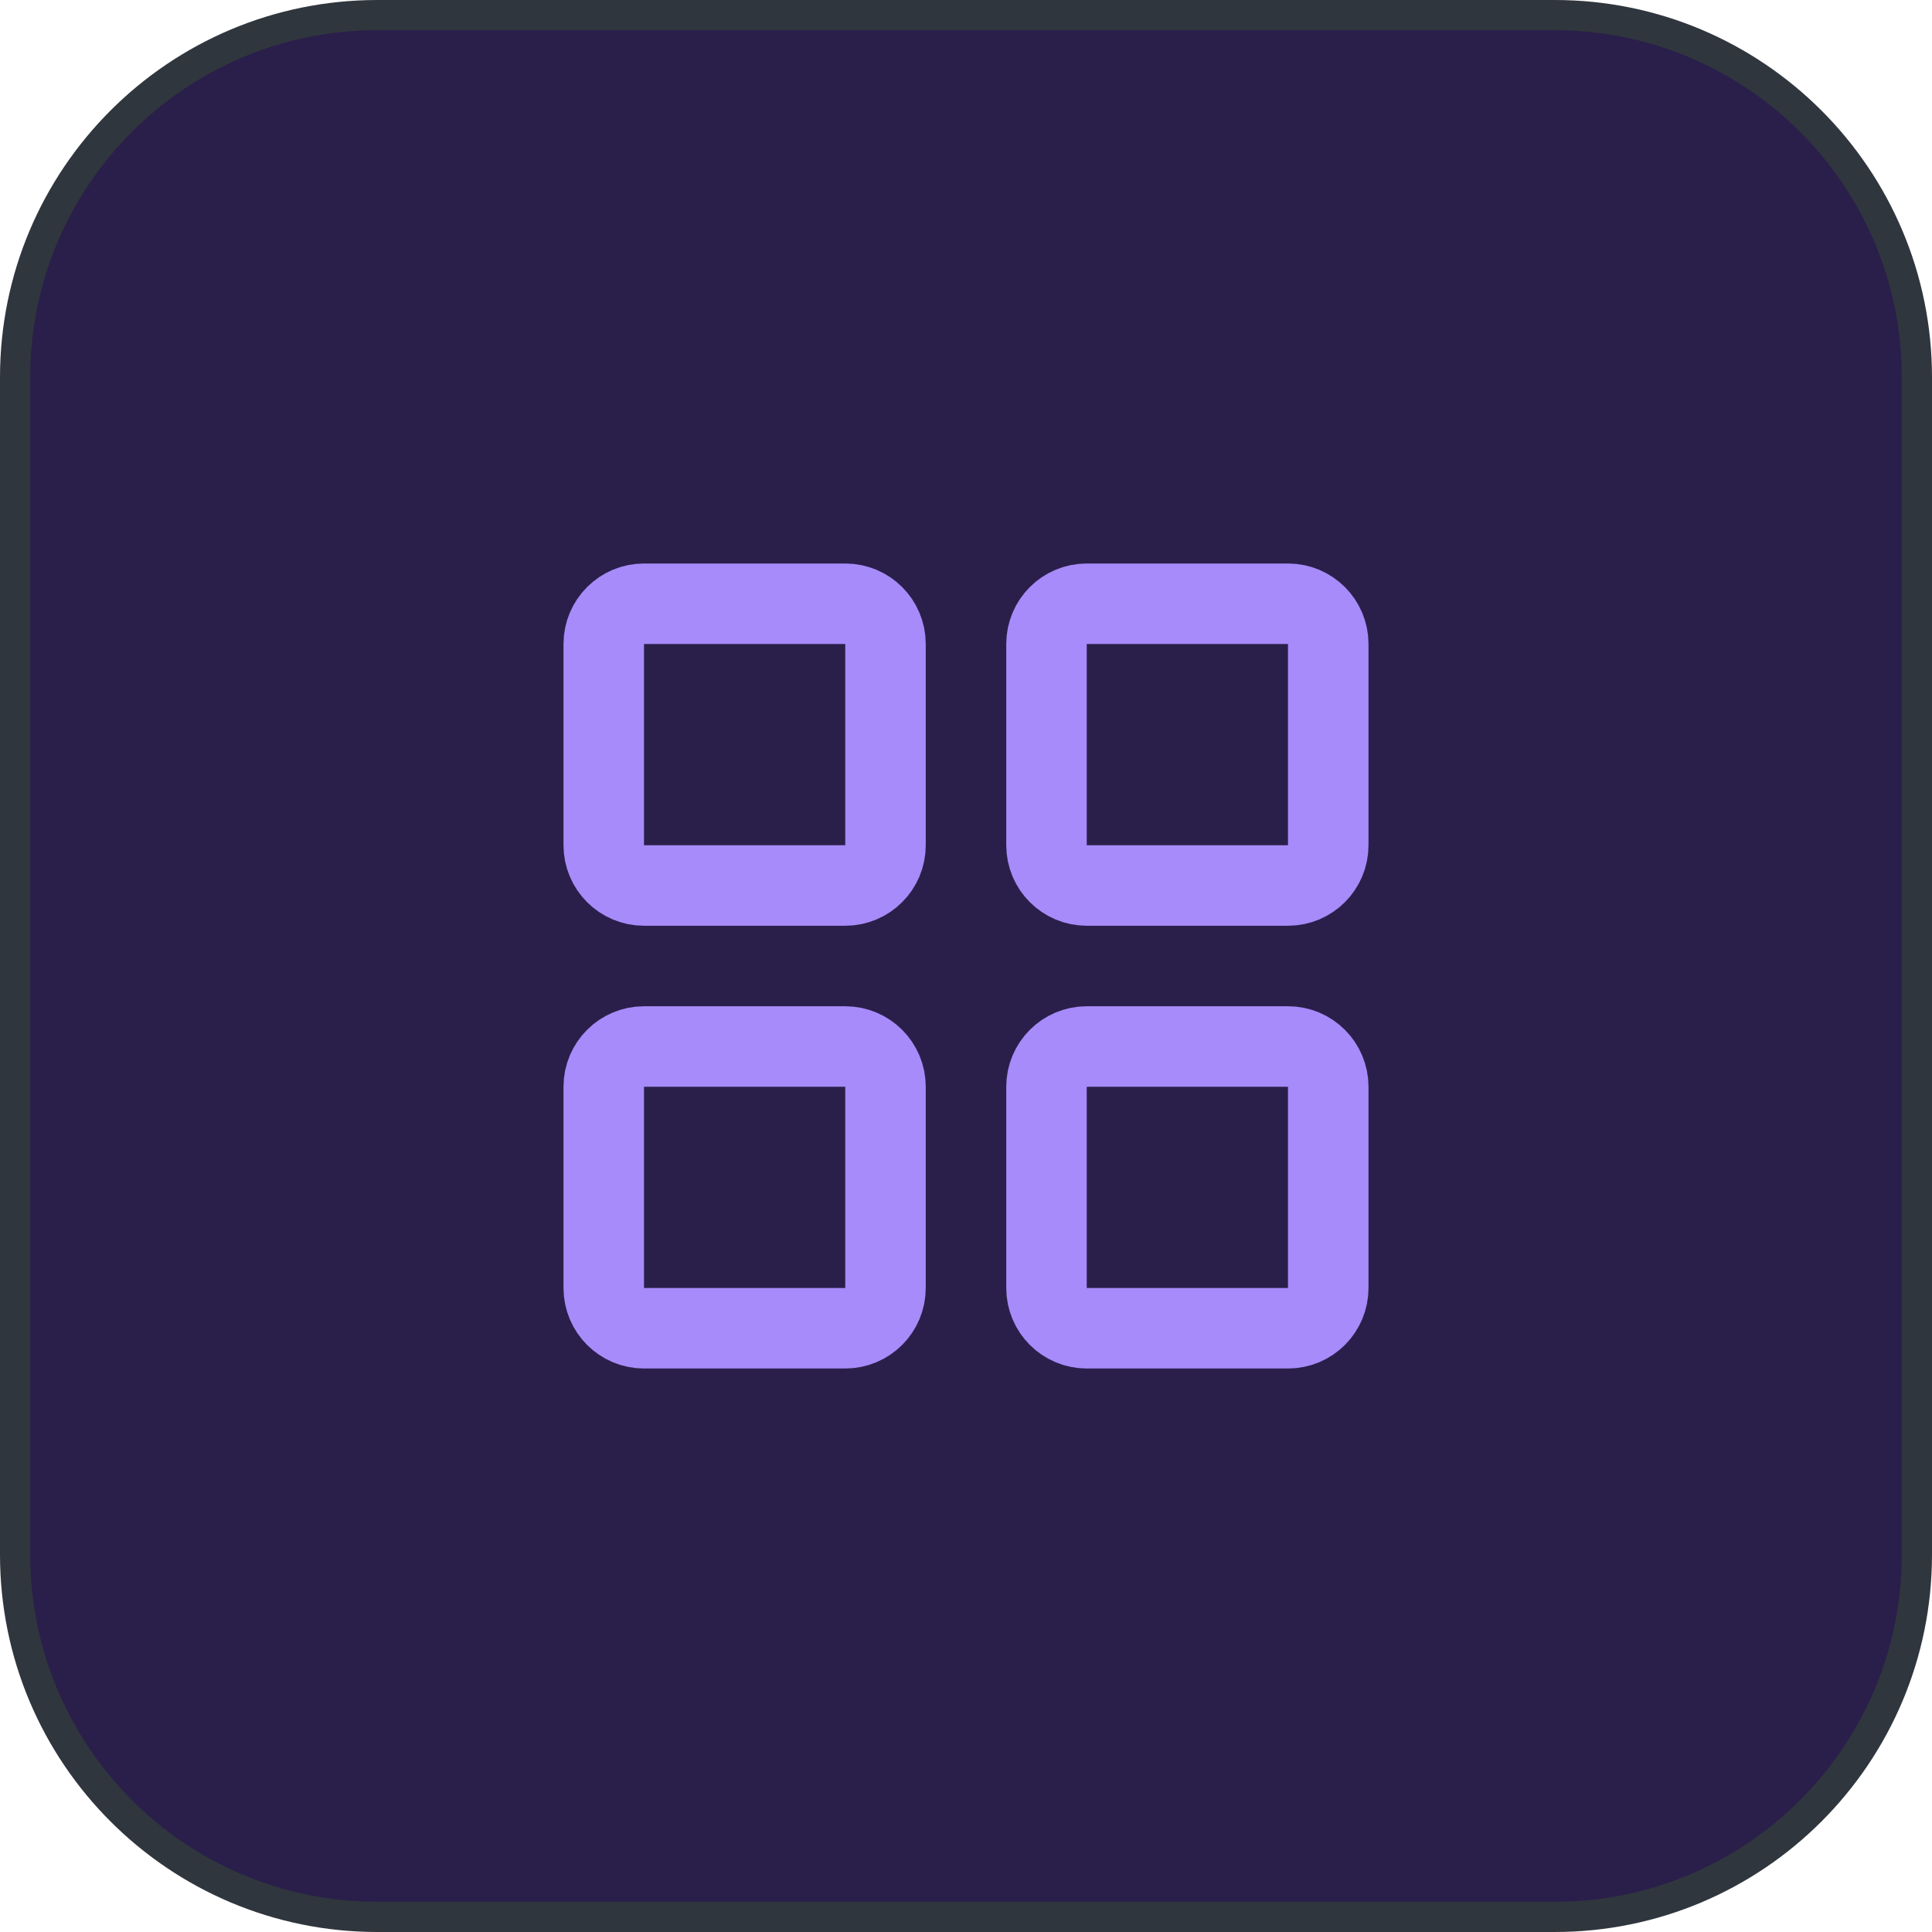
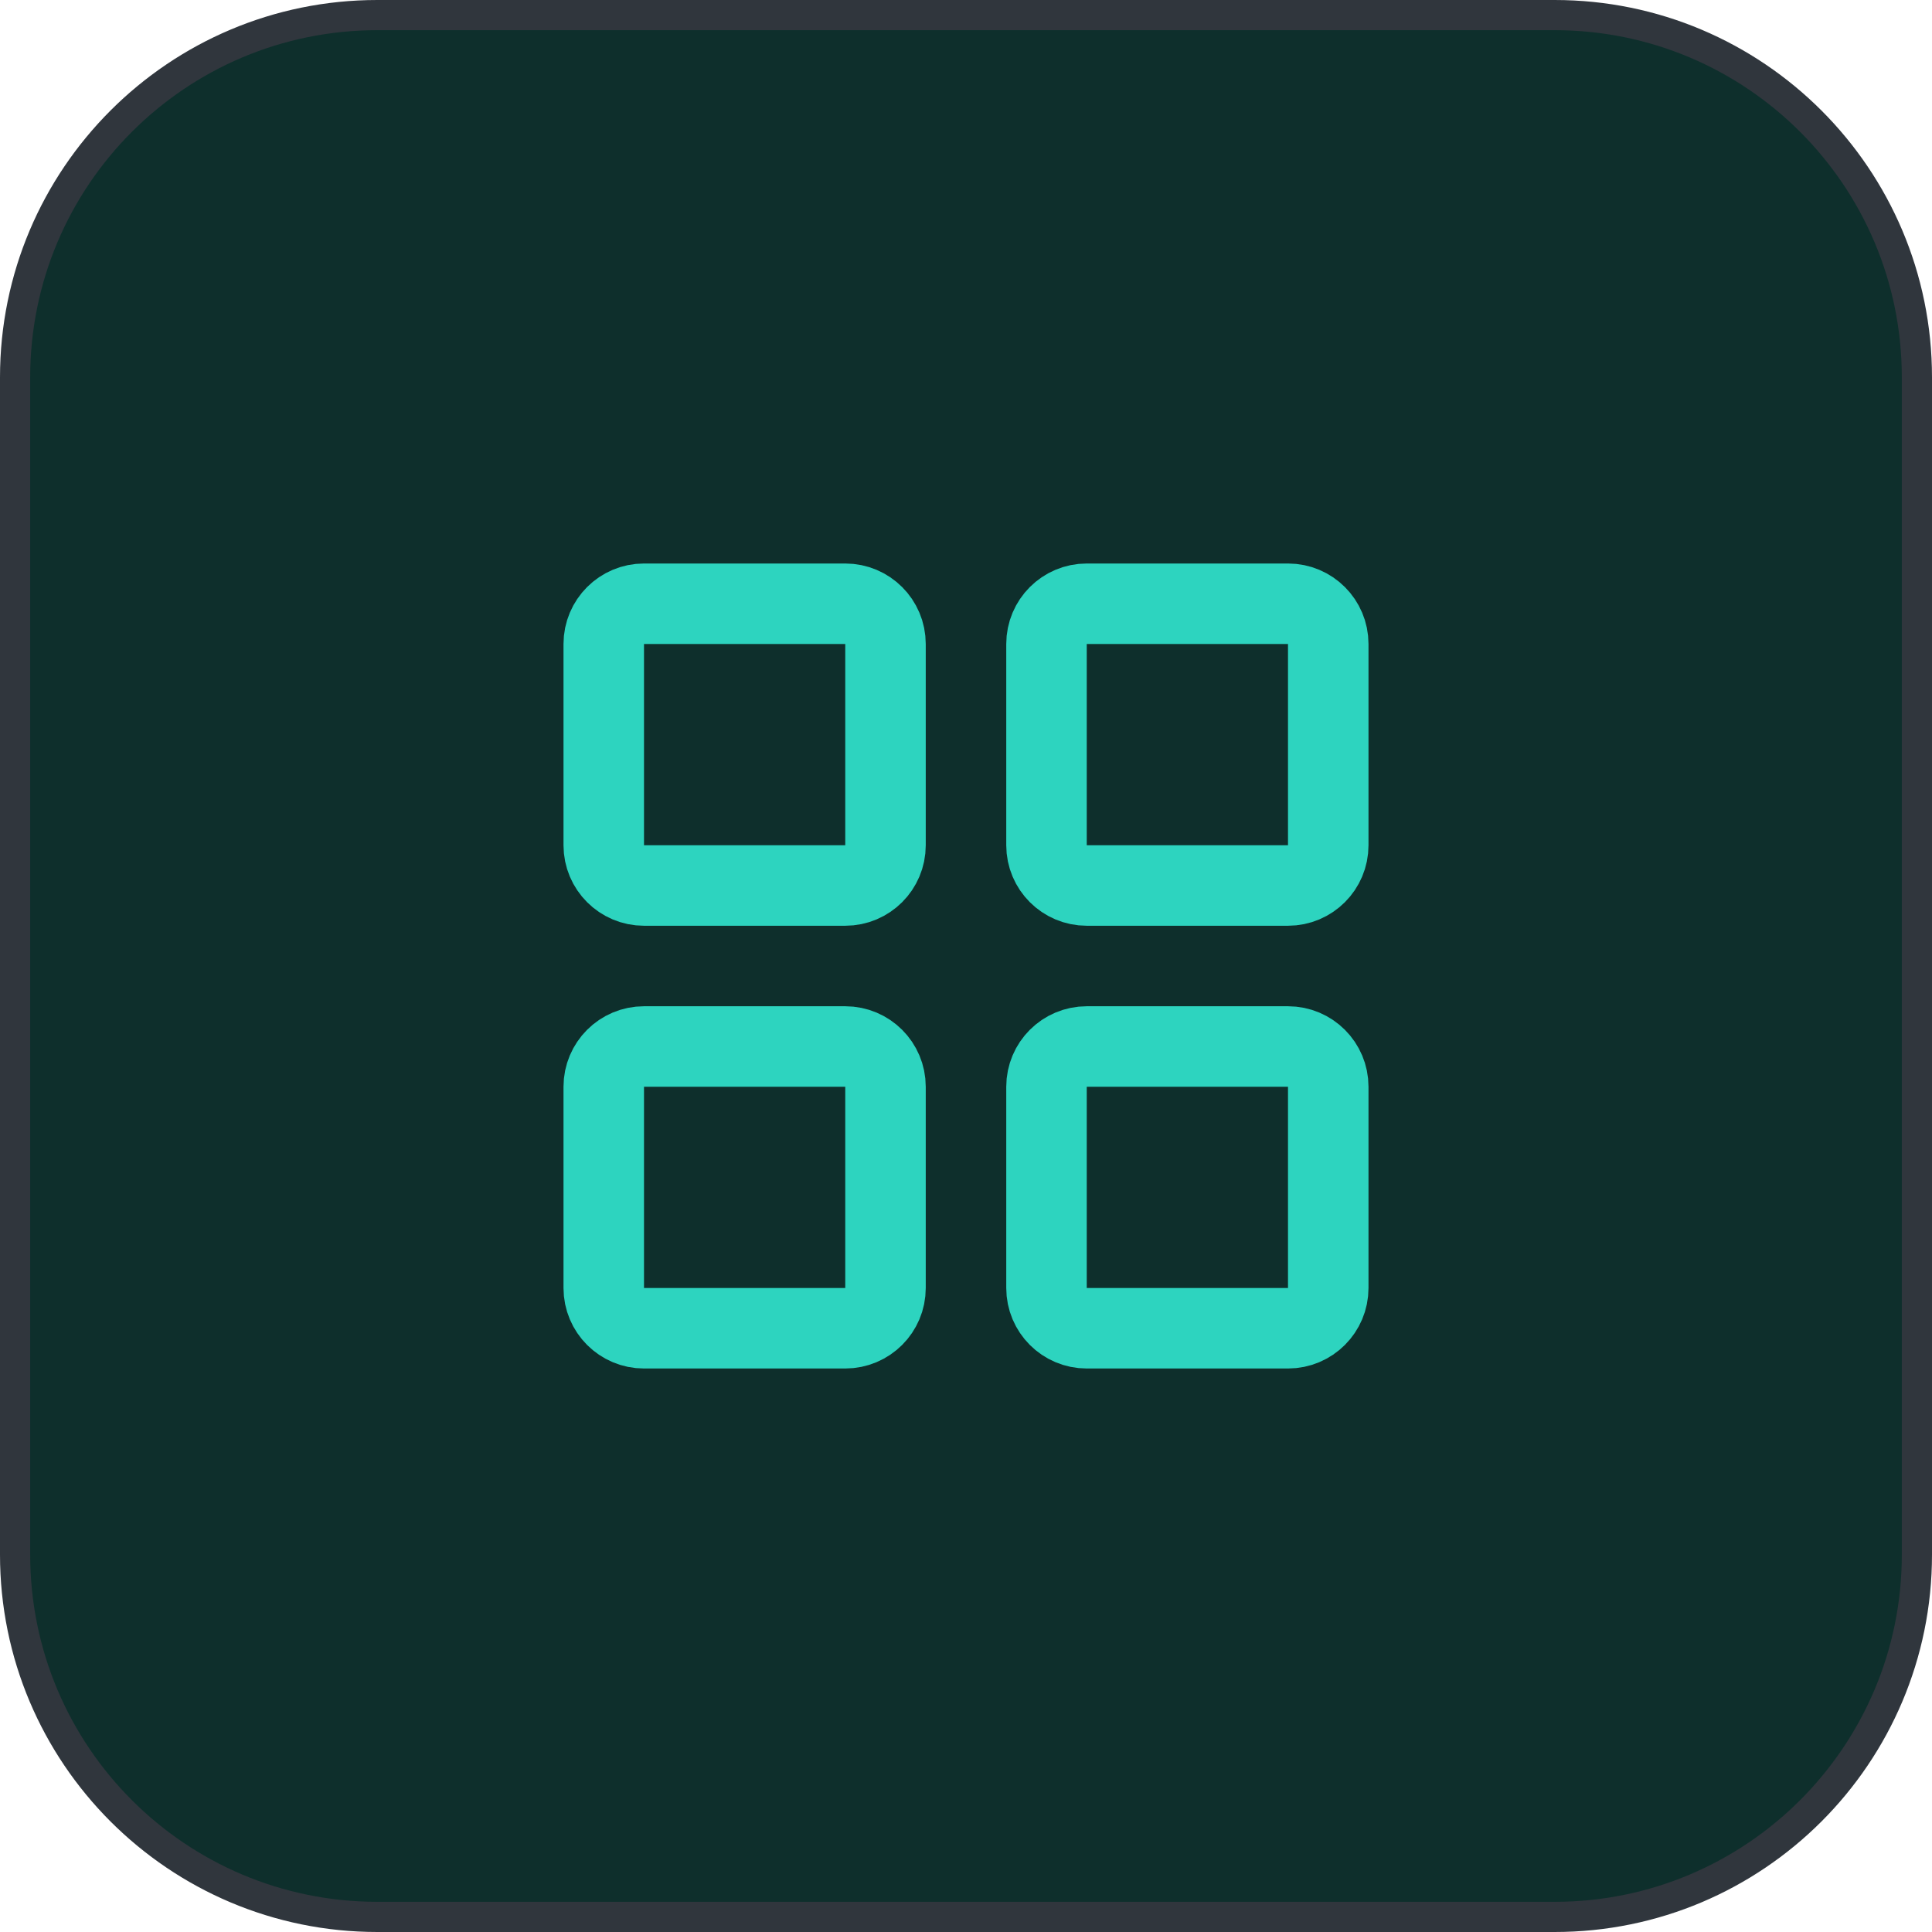
<svg xmlns="http://www.w3.org/2000/svg" width="64" height="64" viewBox="0 0 64 64" role="img" aria-label="grid icon">
-   <rect x="0.5" y="0.5" width="63" height="63" rx="12" fill="#2A1F4A" stroke="#30363D" />
-   <g transform="translate(16 16) scale(1.333333)" fill="none" stroke="#A78BFA" stroke-width="2" stroke-linecap="round" stroke-linejoin="round">
+   <rect x="0.5" y="0.5" width="63" height="63" rx="12" fill="#0E2F2C" stroke="#30363D" />
+   <g transform="translate(16 16) scale(1.333333)" fill="none" stroke="#2DD4BF" stroke-width="2" stroke-linecap="round" stroke-linejoin="round">
    <rect width="7" height="7" x="3" y="3" rx="1" />
    <rect width="7" height="7" x="14" y="3" rx="1" />
    <rect width="7" height="7" x="14" y="14" rx="1" />
    <rect width="7" height="7" x="3" y="14" rx="1" />
  </g>
</svg>
